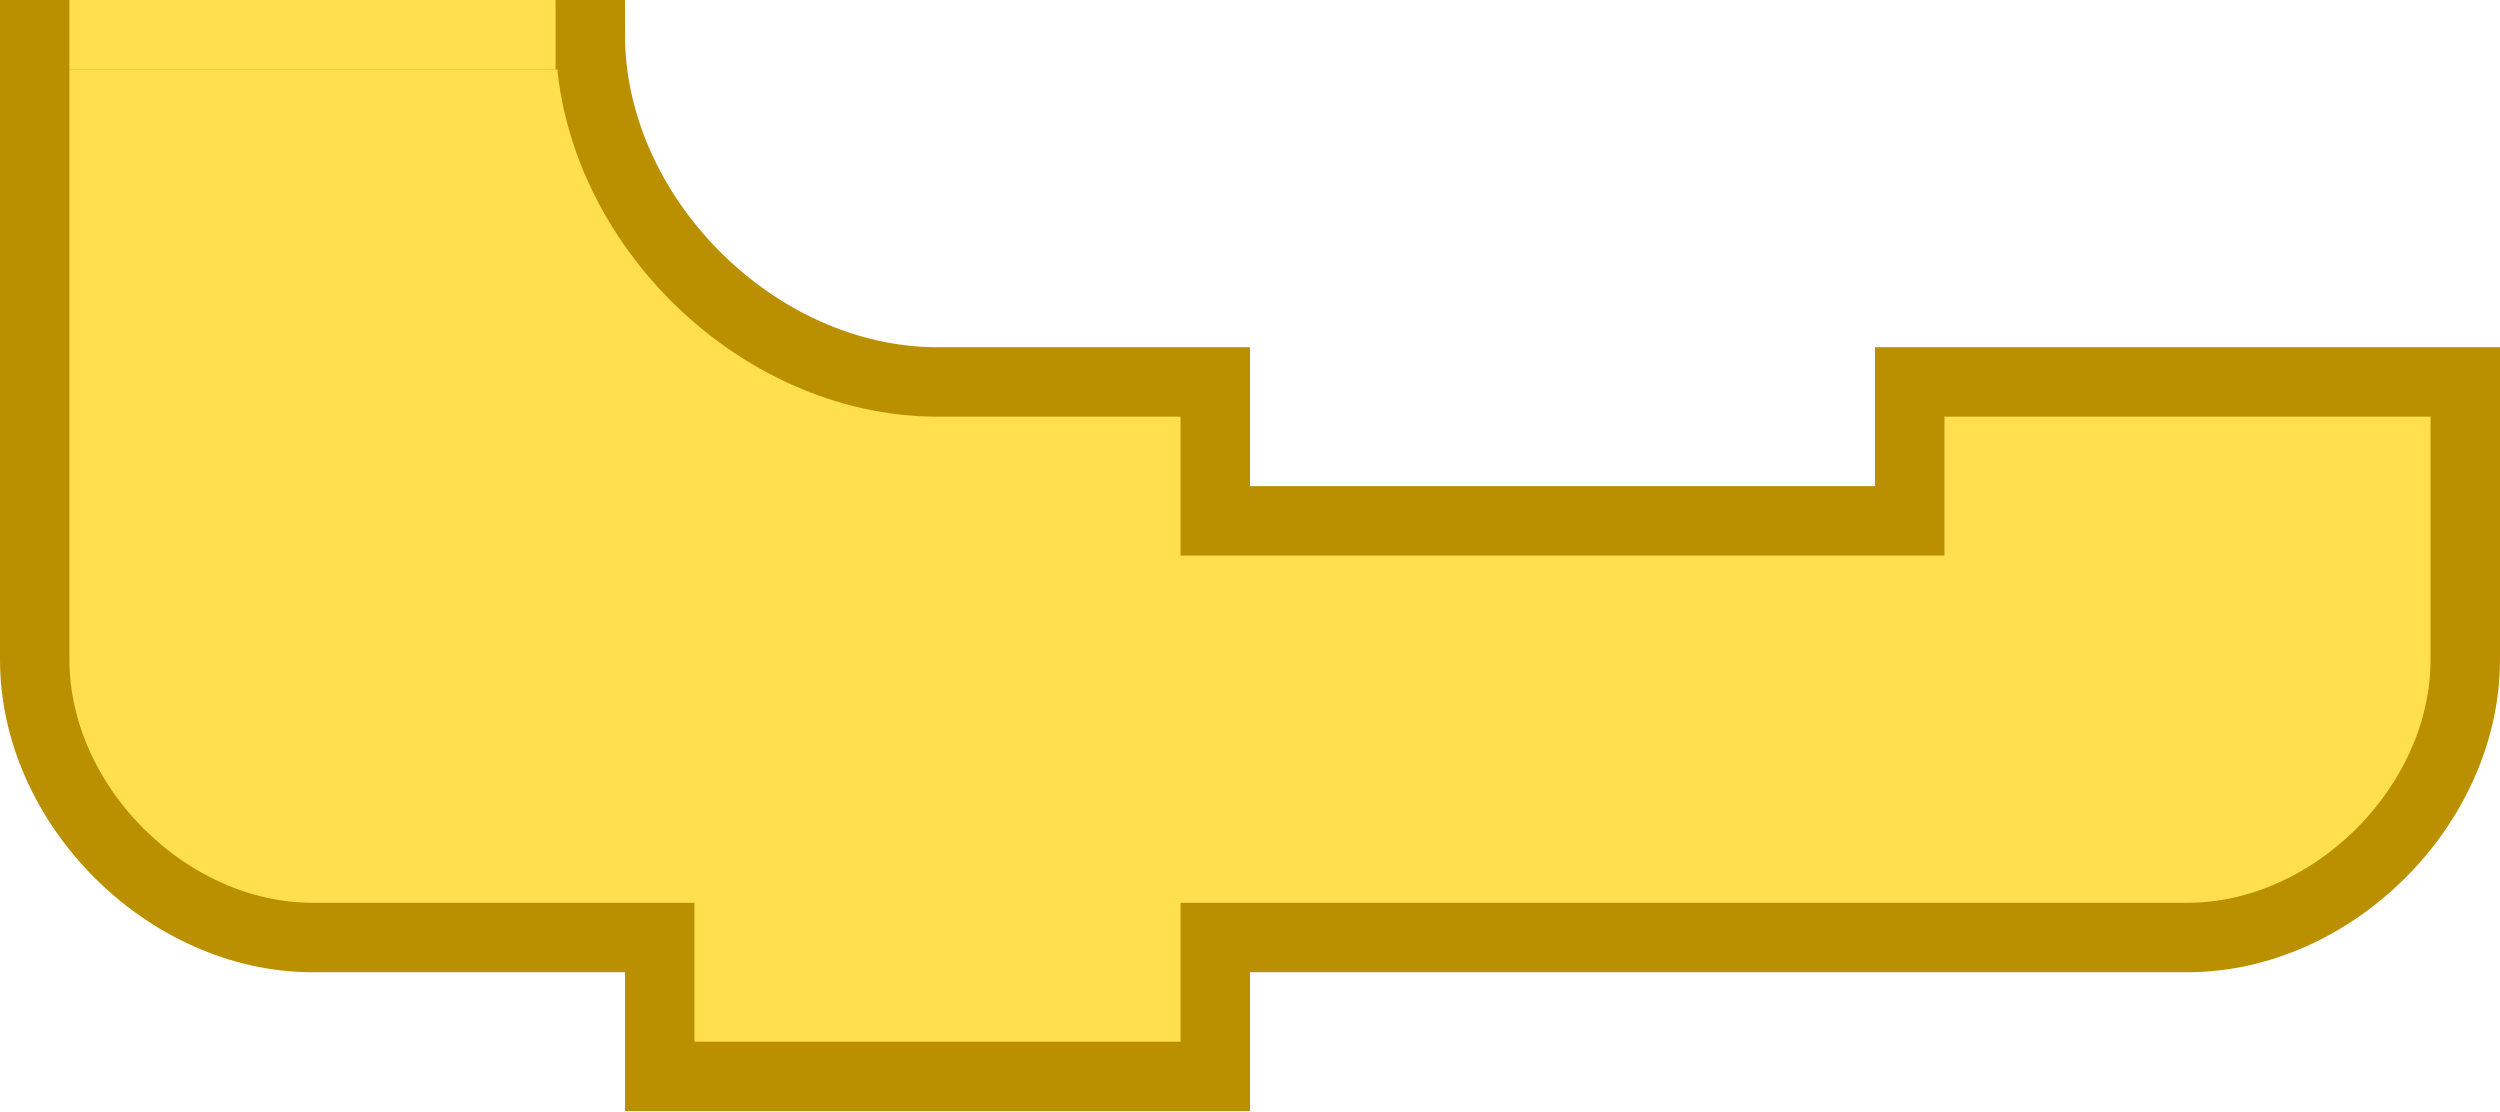
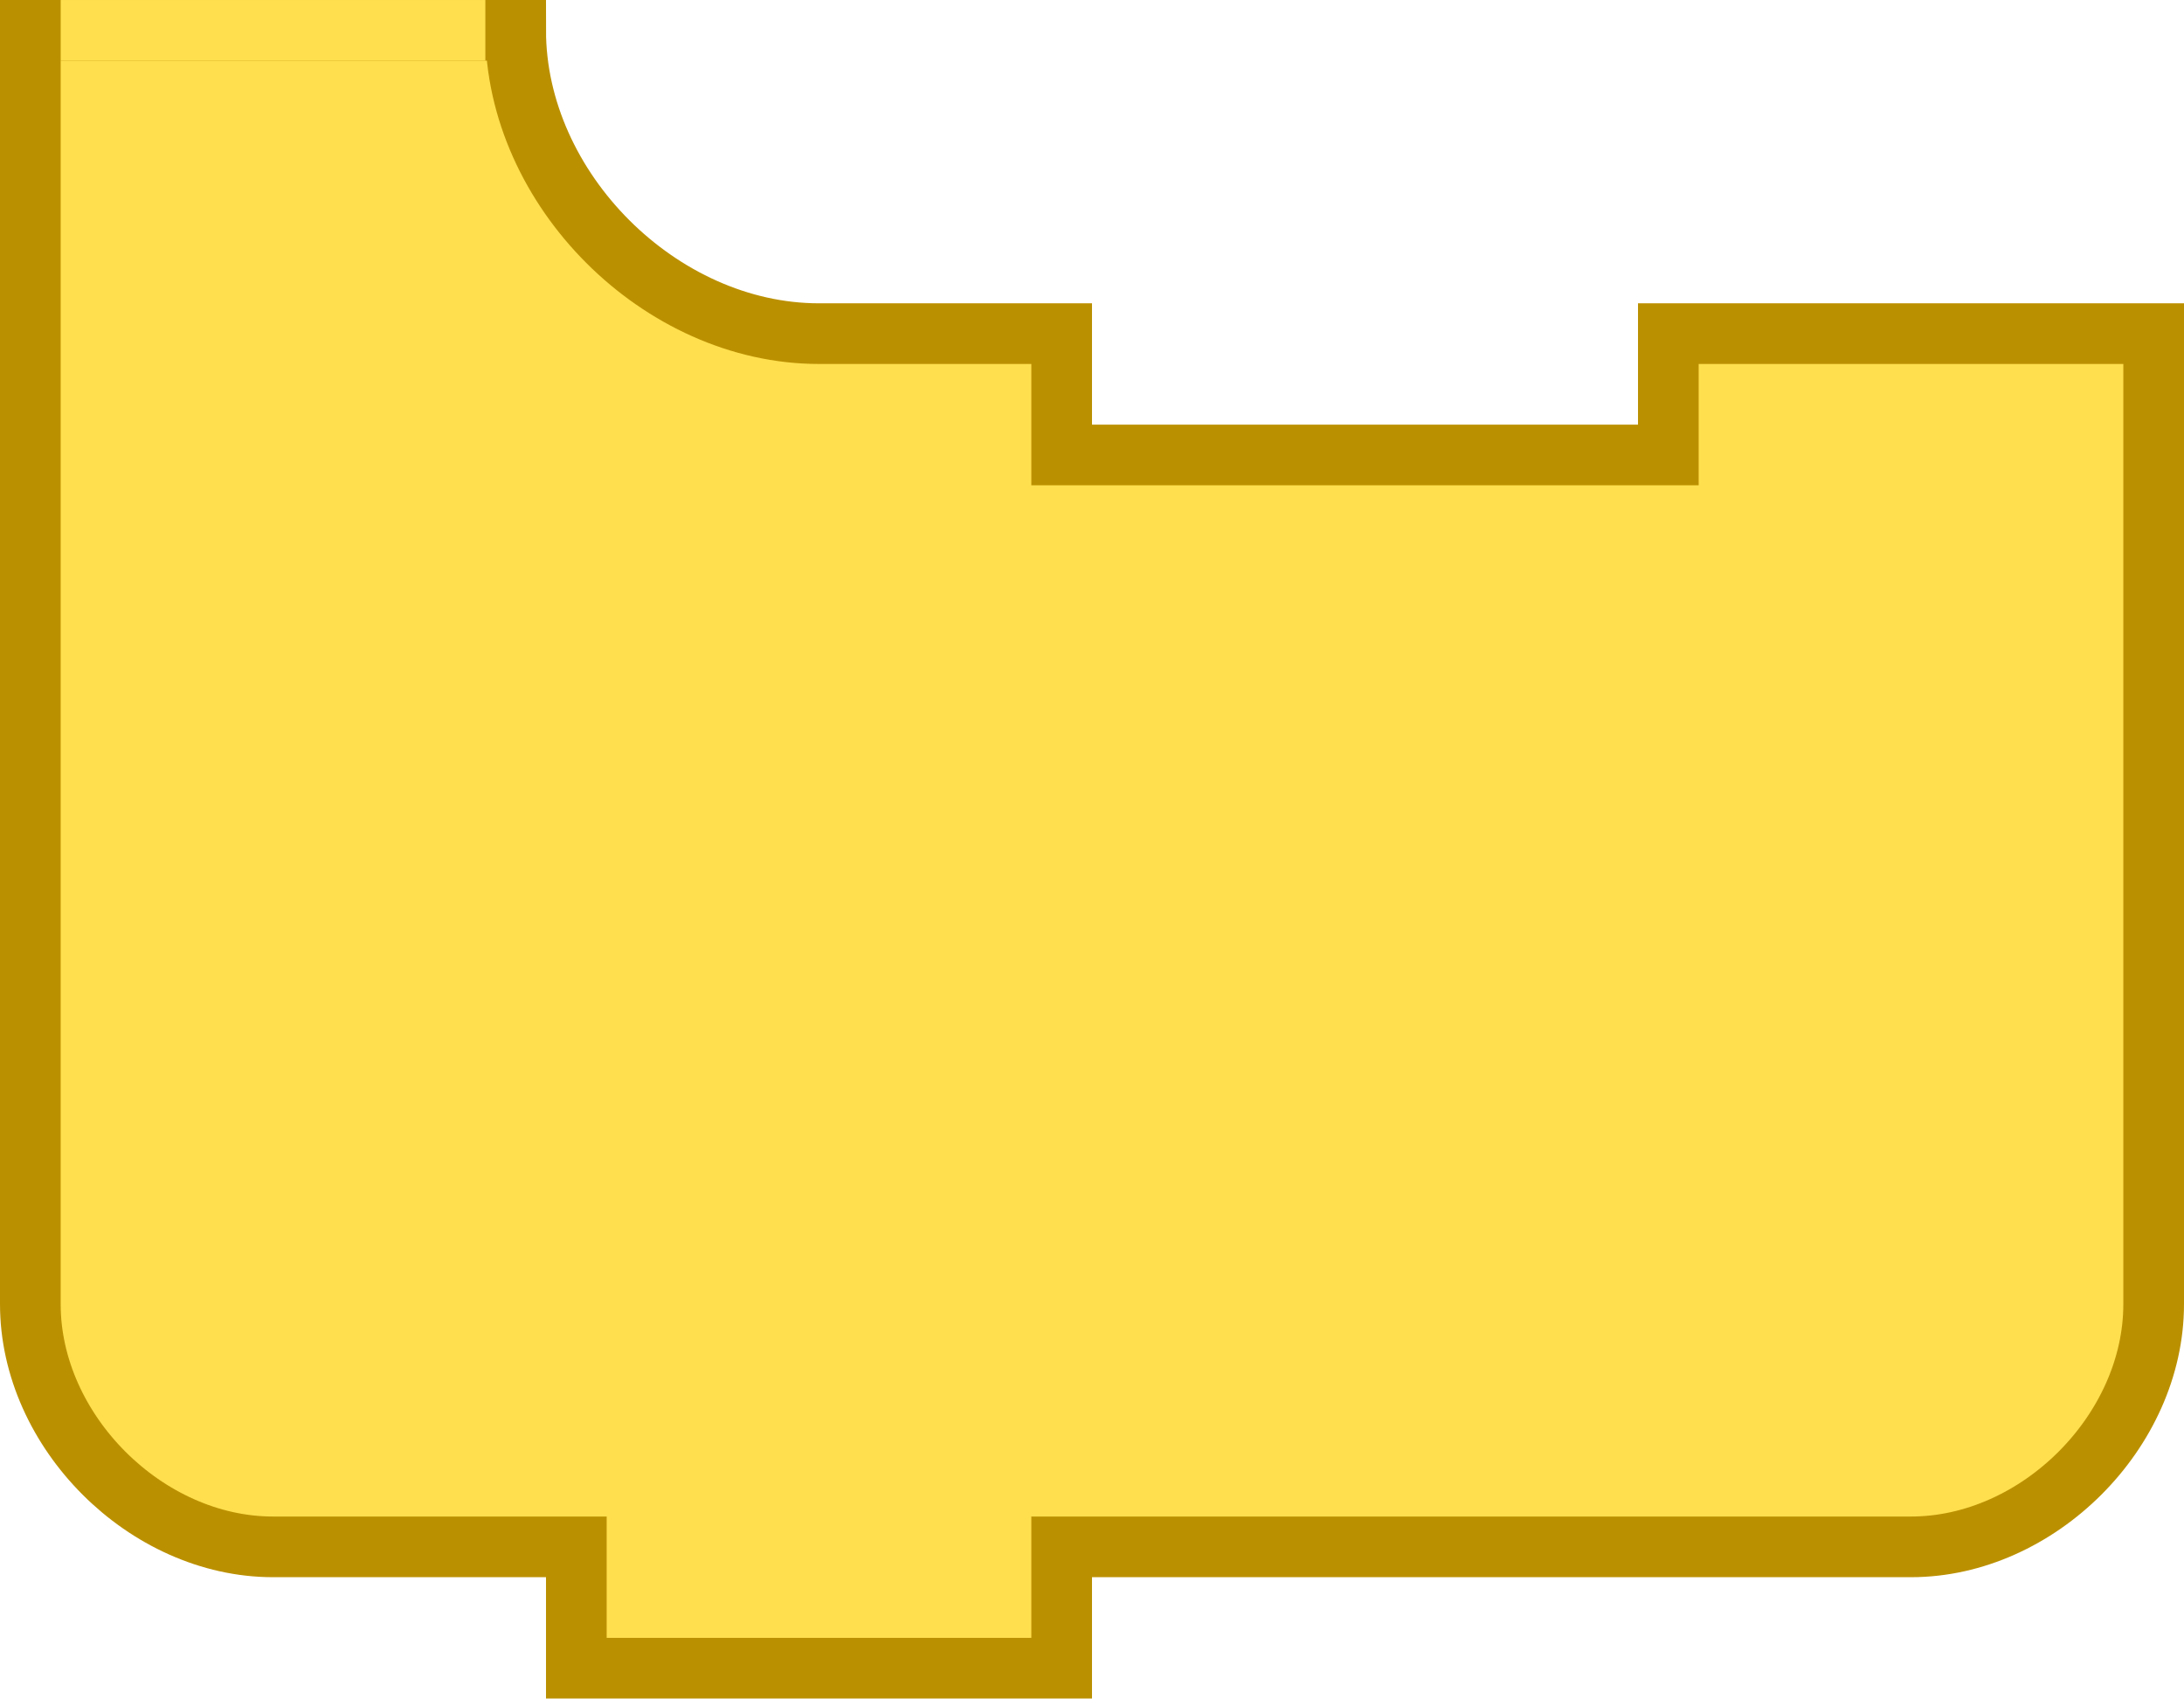
- <svg xmlns="http://www.w3.org/2000/svg" version="1.1" width="72" height="32" id="svg3008">
+ <svg xmlns="http://www.w3.org/2000/svg" version="1.1" width="72" height="56" id="svg3008">
  <defs id="defs3016" />
  <g id="g4342">
-     <path d="m 17,1 c 0,5.236 4.764,10 10,10 l 8,0 0,4 20,0 0,-4 16,0 0,8 c 0,4.189 -3.811,8 -8,8 l -8,0 -18,0 -2,0 0,4 -16,0 0,-4 -2,0 -8,0 C 4.811,27 1,23.189 1,19 L 1,1 z" id="path3012" style="fill:#FFDF4E;fill-opacity:1;stroke:#BB9000;stroke-width:2;stroke-linecap:round;stroke-opacity:1" />
-     <rect width="12.995" height="0.995" x="2.503" y="0.503" id="rect3831" style="fill:#FFDF4E;fill-opacity:1;fill-rule:nonzero;stroke:#FFDF4E;stroke-width:1.005;stroke-linecap:square;stroke-linejoin:miter;stroke-miterlimit:4;stroke-opacity:1;stroke-dasharray:none;stroke-dashoffset:0" />
+     <path d="m 17,1 c 0,5.236 4.764,10 10,10 l 8,0 0,4 20,0 0,-4 16,0 0,32 c 0,4.189 -3.811,8 -8,8 l -8,0 -18,0 -2,0 0,4 -16,0 0,-4 -2,0 -8,0 C 4.811,51 1,47.189 1,43 L 1,1 z" id="path3012" style="fill:#ffdf4e;fill-opacity:1;stroke:#bb9000;stroke-width:2;stroke-linecap:round;stroke-opacity:1" />
+     <rect width="12.995" height="0.995" x="2.503" y="0.503" id="rect3831" style="fill:#ffdf4e;fill-opacity:1;fill-rule:nonzero;stroke:#ffdf4e;stroke-width:1.005;stroke-linecap:square;stroke-linejoin:miter;stroke-miterlimit:4;stroke-opacity:1;stroke-dasharray:none;stroke-dashoffset:0" />
  </g>
</svg>
